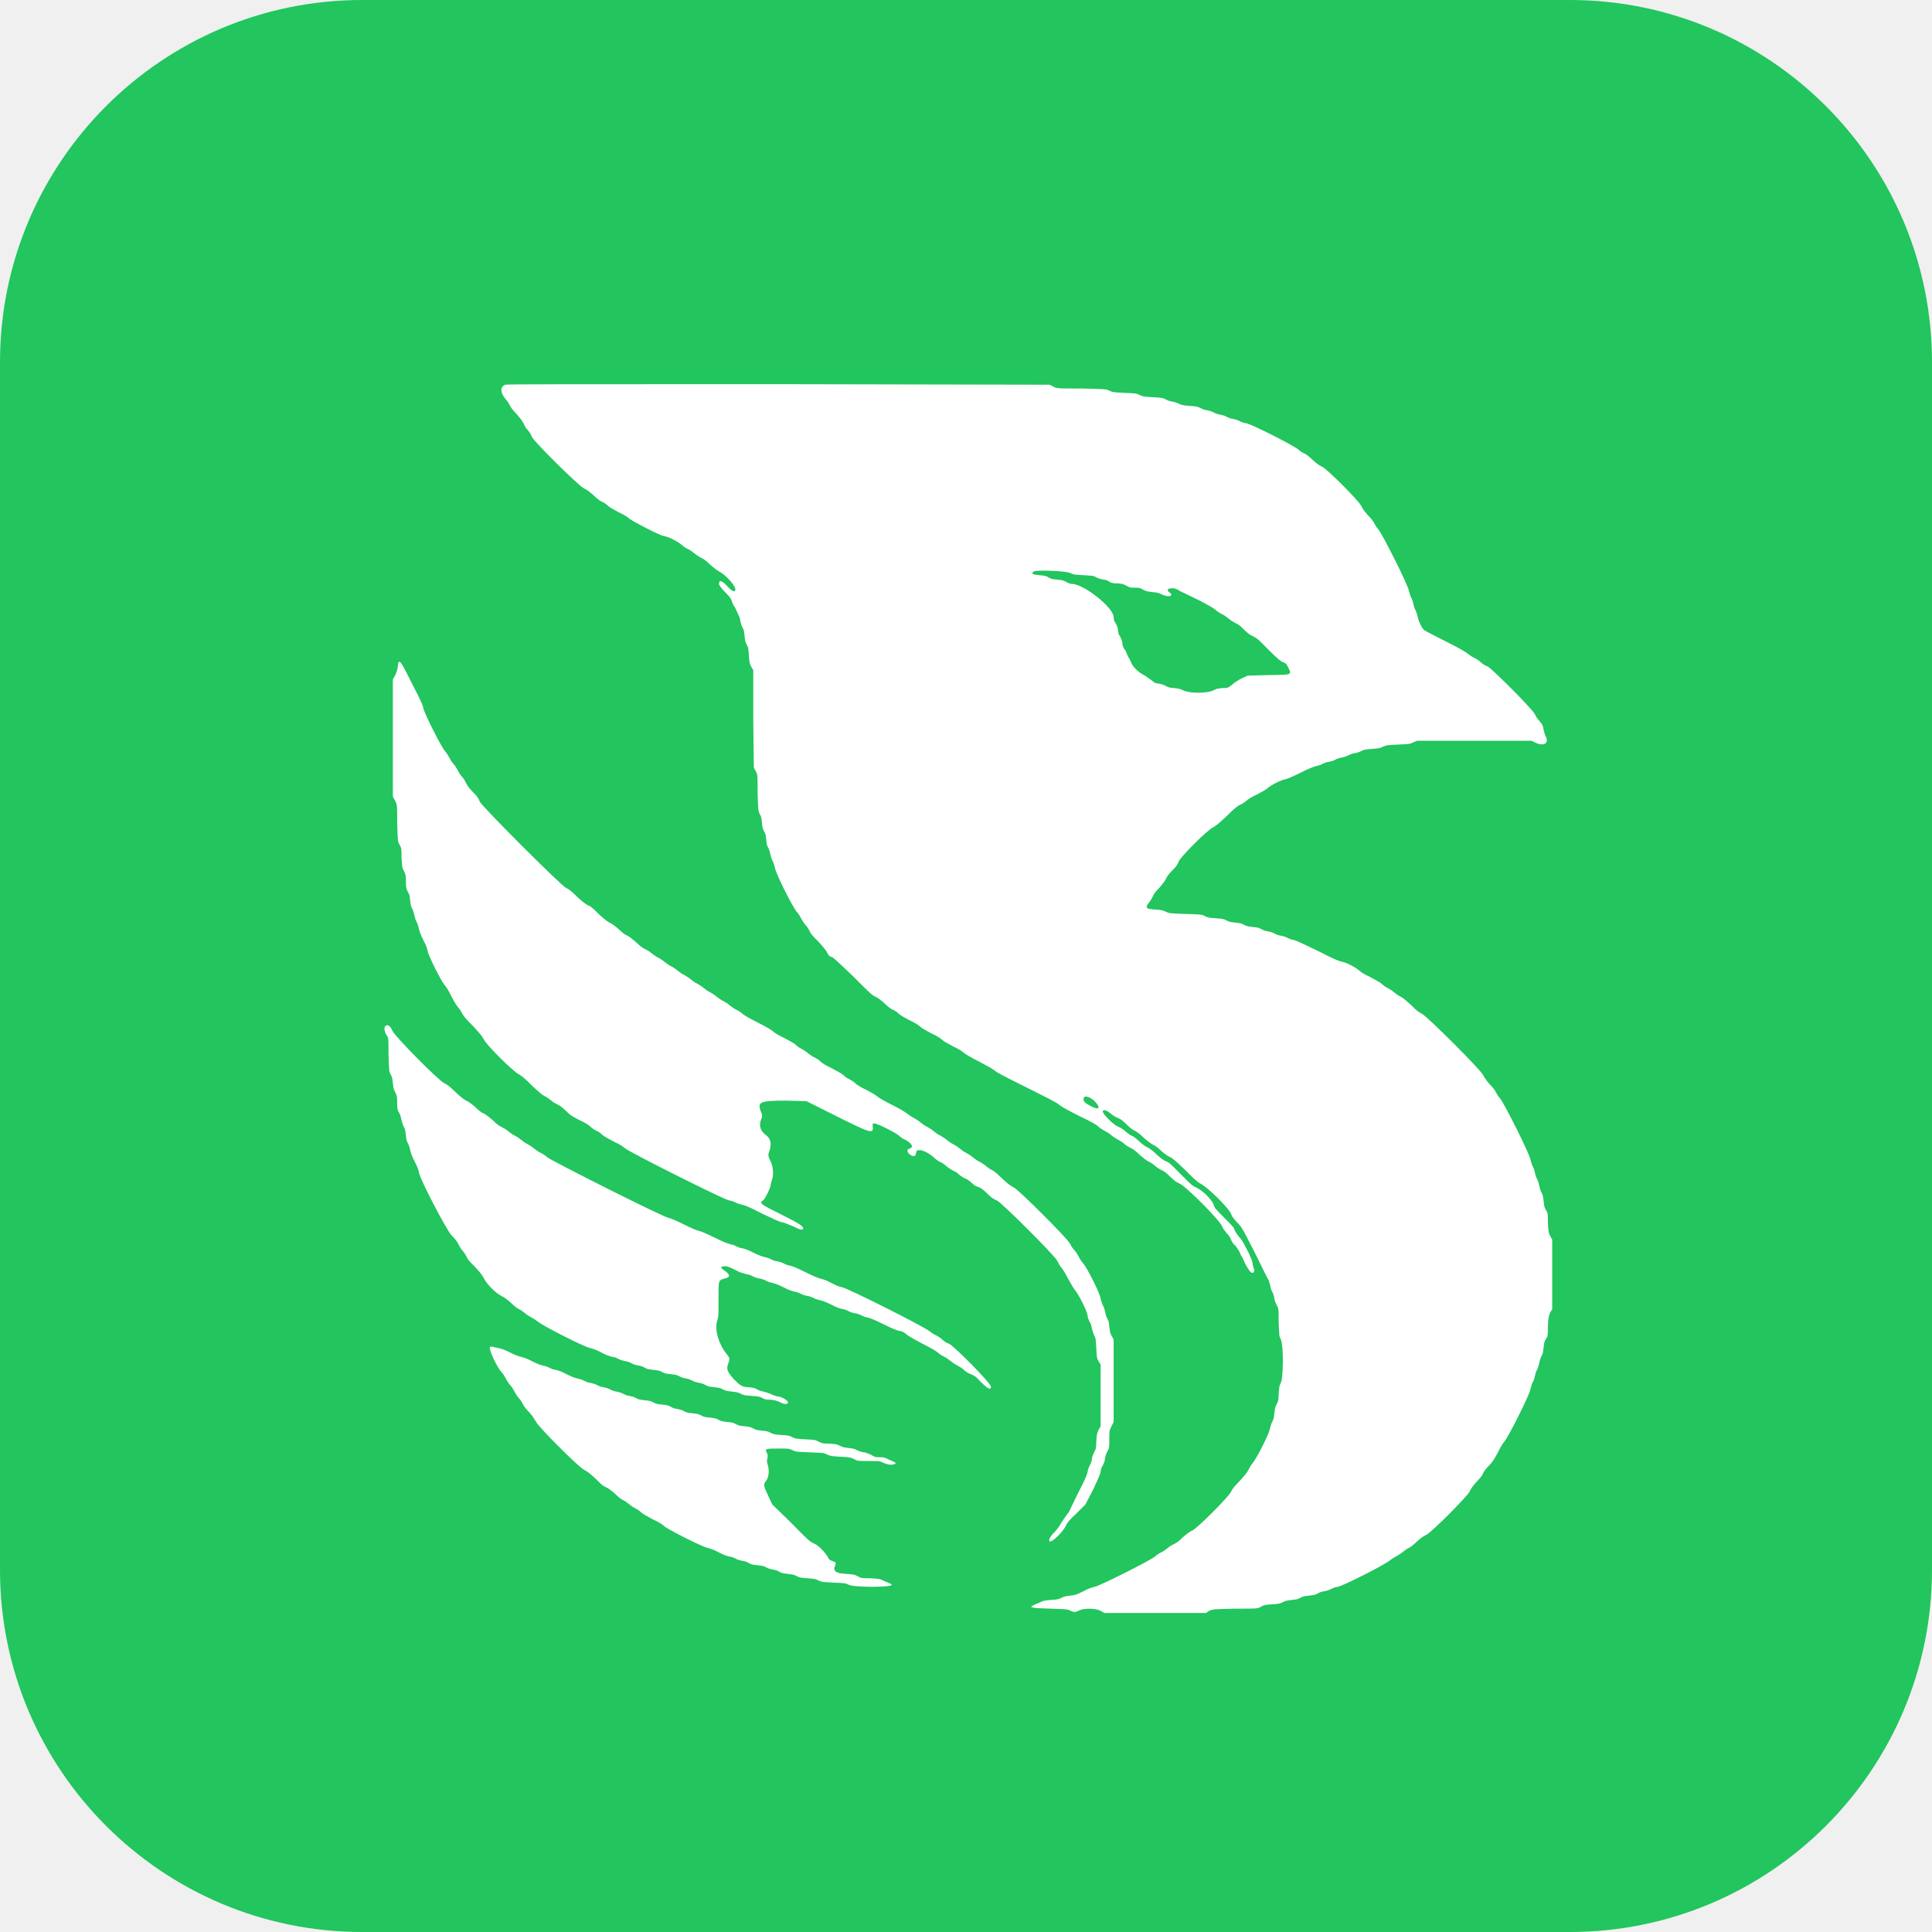
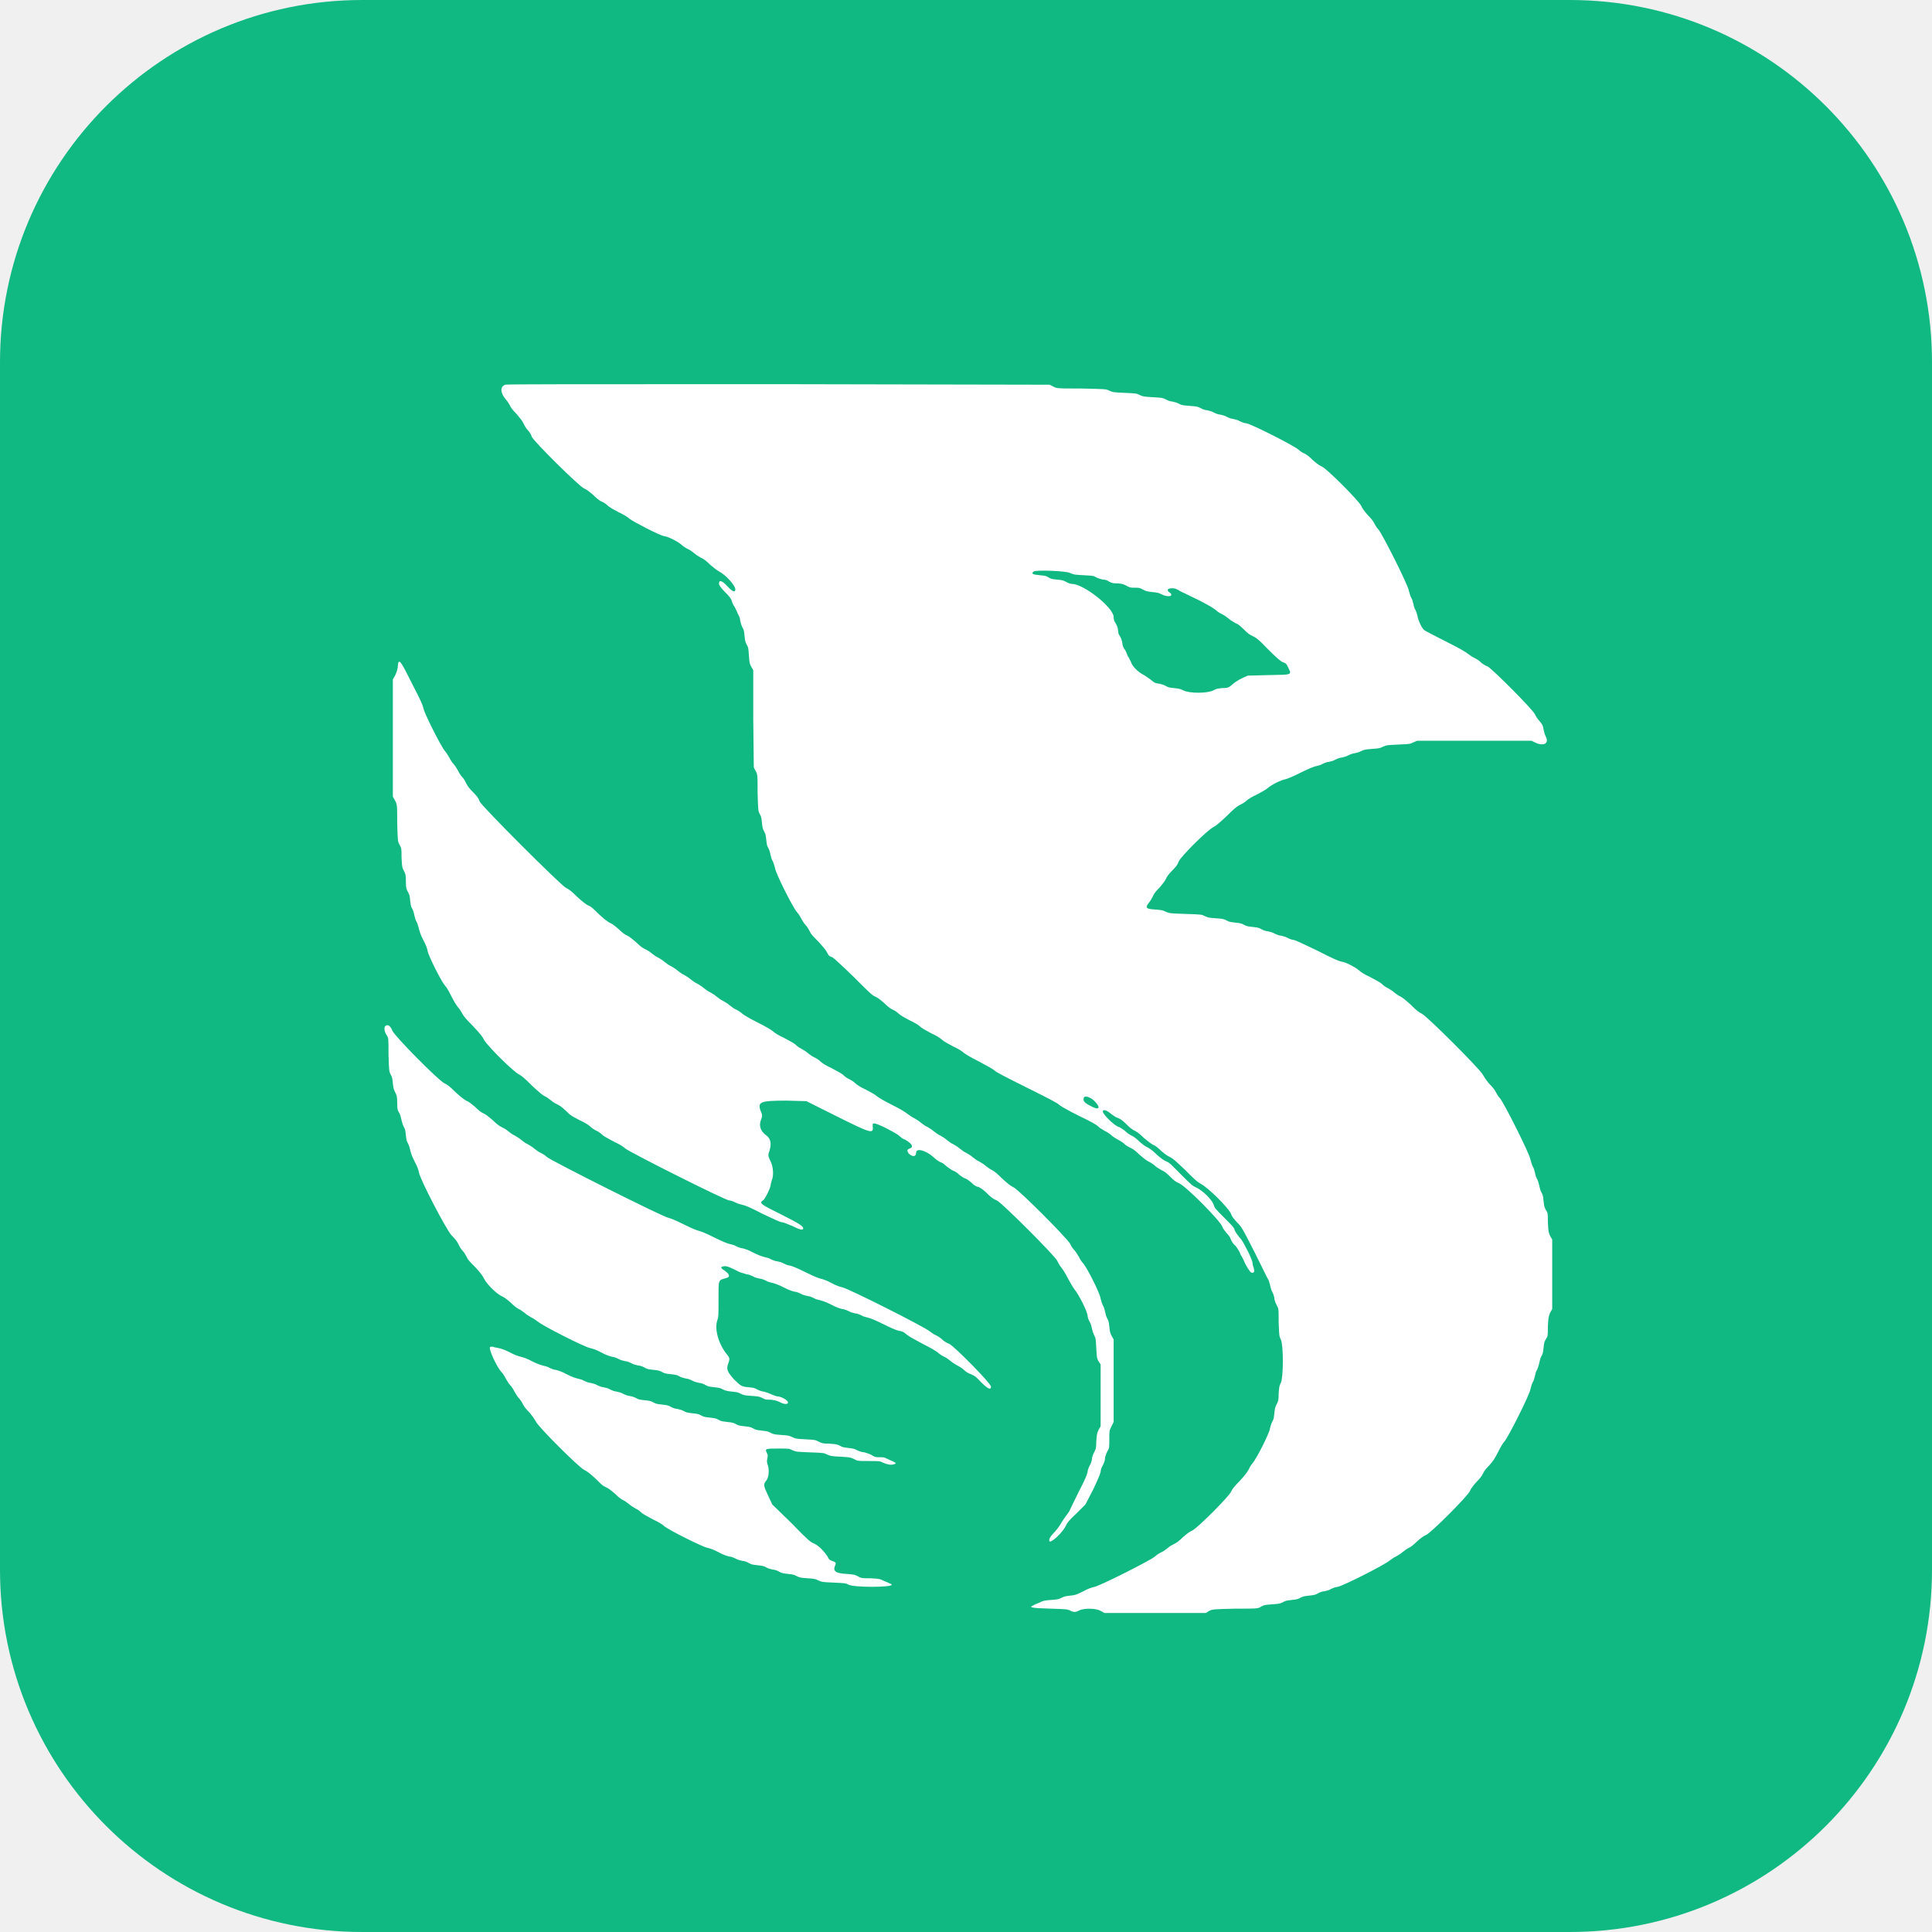
<svg xmlns="http://www.w3.org/2000/svg" viewBox="0 0 32 32" width="32" height="32">
-   <rect width="32" height="32" rx="6" fill="#22C55E" />
+   <rect width="32" height="32" rx="6" fill="#10B981" />
  <g transform="translate(5.5 5.5) scale(0.00899)" fill="#ffffff" fill-rule="evenodd">
    <path d="M 319 97 C 309 101, 310 112, 320 124 C 323 127, 326 132, 328 136 C 330 140, 334 145, 340 151 C 346 158, 350 163, 352 167 C 354 171, 357 177, 360 180 C 363 183, 367 189, 368 193 C 373 203, 454 283, 464 288 C 469 290, 474 294, 481 300 C 487 306, 492 310, 496 312 C 499 313, 504 316, 507 319 C 511 323, 519 327, 528 332 C 537 336, 545 341, 548 344 C 556 350, 604 375, 612 376 C 620 377, 637 386, 644 392 C 647 395, 652 398, 656 400 C 659 401, 664 405, 668 408 C 671 411, 677 414, 680 416 C 685 418, 690 422, 697 429 C 703 434, 709 439, 713 441 C 725 447, 743 467, 743 474 C 743 480, 738 479, 728 468 C 718 457, 712 456, 713 465 C 714 467, 716 471, 724 479 C 732 487, 734 490, 736 494 C 737 498, 739 502, 740 504 C 742 506, 743 509, 744 511 C 745 513, 747 517, 748 520 C 750 523, 752 528, 752 532 C 753 536, 754 540, 756 544 C 759 549, 759 551, 760 560 C 761 569, 761 570, 764 576 C 767 581, 767 582, 768 596 C 769 609, 769 610, 772 616 L 776 623 776 712 L 777 802 780 808 C 784 815, 784 815, 784 848 C 785 882, 785 882, 788 888 C 791 893, 791 895, 792 904 C 793 913, 793 914, 796 920 C 799 925, 799 927, 800 936 C 801 944, 801 946, 804 951 C 806 955, 807 959, 808 964 C 809 968, 810 972, 812 975 C 814 979, 815 984, 816 987 C 817 997, 849 1060, 856 1068 C 859 1071, 862 1076, 864 1080 C 866 1083, 869 1089, 872 1092 C 875 1095, 878 1100, 880 1104 C 882 1109, 886 1113, 896 1123 C 905 1133, 910 1139, 912 1143 C 915 1149, 916 1150, 922 1152 C 926 1155, 934 1162, 961 1188 C 990 1217, 994 1221, 1000 1224 C 1005 1226, 1010 1230, 1017 1236 C 1023 1242, 1028 1246, 1032 1248 C 1035 1249, 1040 1252, 1043 1255 C 1047 1259, 1055 1263, 1064 1268 C 1073 1272, 1081 1277, 1084 1280 C 1087 1283, 1095 1287, 1104 1292 C 1113 1296, 1121 1301, 1124 1304 C 1127 1307, 1135 1311, 1144 1316 C 1153 1320, 1161 1325, 1164 1328 C 1168 1331, 1176 1336, 1192 1344 C 1207 1352, 1216 1357, 1220 1360 C 1224 1364, 1238 1371, 1280 1392 C 1322 1413, 1336 1420, 1340 1424 C 1344 1427, 1354 1433, 1376 1444 C 1399 1455, 1408 1460, 1412 1464 C 1415 1467, 1421 1470, 1424 1472 C 1428 1474, 1433 1477, 1436 1480 C 1439 1483, 1445 1486, 1448 1488 C 1452 1490, 1457 1493, 1460 1496 C 1463 1499, 1469 1502, 1473 1504 C 1477 1506, 1482 1510, 1488 1516 C 1495 1522, 1500 1526, 1504 1528 C 1508 1530, 1513 1533, 1516 1536 C 1519 1539, 1525 1542, 1528 1544 C 1533 1546, 1537 1549, 1544 1556 C 1551 1563, 1555 1566, 1560 1568 C 1573 1573, 1637 1638, 1640 1648 C 1641 1651, 1644 1655, 1648 1660 C 1652 1664, 1655 1668, 1656 1672 C 1658 1676, 1660 1680, 1665 1684 C 1668 1688, 1671 1693, 1672 1695 C 1673 1697, 1674 1701, 1676 1703 C 1677 1705, 1679 1709, 1680 1711 C 1683 1719, 1691 1732, 1694 1733 C 1699 1734, 1700 1731, 1698 1724 C 1697 1722, 1696 1718, 1696 1716 C 1696 1713, 1694 1708, 1689 1697 C 1685 1689, 1680 1680, 1679 1678 C 1678 1676, 1675 1671, 1671 1667 C 1667 1662, 1665 1659, 1663 1655 C 1662 1650, 1660 1648, 1644 1632 C 1627 1615, 1626 1614, 1624 1607 C 1620 1597, 1603 1581, 1592 1576 C 1585 1573, 1583 1571, 1564 1552 C 1546 1534, 1544 1531, 1537 1528 C 1532 1526, 1527 1522, 1520 1516 C 1514 1510, 1509 1506, 1504 1503 C 1499 1501, 1494 1497, 1488 1492 C 1482 1486, 1477 1482, 1472 1480 C 1468 1478, 1463 1474, 1460 1471 C 1457 1469, 1452 1465, 1448 1464 C 1439 1460, 1420 1441, 1420 1436 C 1420 1431, 1428 1434, 1436 1441 C 1439 1443, 1444 1447, 1448 1448 C 1453 1450, 1457 1453, 1464 1460 C 1470 1466, 1475 1470, 1480 1472 C 1485 1475, 1490 1479, 1496 1485 C 1502 1490, 1507 1494, 1512 1497 C 1517 1499, 1522 1503, 1528 1509 C 1534 1514, 1539 1518, 1544 1520 C 1551 1524, 1554 1527, 1572 1544 C 1589 1561, 1593 1565, 1600 1569 C 1614 1576, 1651 1613, 1656 1624 C 1658 1630, 1661 1633, 1667 1640 C 1676 1649, 1676 1649, 1700 1696 C 1713 1722, 1724 1745, 1725 1746 C 1726 1747, 1727 1752, 1728 1755 C 1729 1760, 1730 1764, 1732 1768 C 1734 1771, 1735 1775, 1736 1779 C 1736 1783, 1738 1788, 1740 1792 C 1744 1799, 1744 1799, 1744 1824 C 1745 1850, 1745 1850, 1748 1856 C 1753 1866, 1753 1926, 1748 1936 C 1745 1942, 1745 1943, 1744 1956 C 1744 1969, 1743 1970, 1740 1976 C 1737 1982, 1737 1984, 1736 1993 C 1735 2001, 1735 2003, 1732 2008 C 1730 2012, 1729 2016, 1728 2020 C 1727 2029, 1703 2076, 1696 2084 C 1693 2087, 1690 2093, 1688 2097 C 1685 2102, 1682 2106, 1672 2117 C 1662 2127, 1659 2131, 1656 2137 C 1651 2147, 1595 2203, 1585 2208 C 1580 2210, 1575 2214, 1568 2220 C 1562 2226, 1557 2230, 1553 2232 C 1549 2234, 1543 2237, 1540 2240 C 1536 2243, 1531 2247, 1528 2248 C 1524 2250, 1519 2253, 1516 2256 C 1508 2263, 1413 2311, 1404 2312 C 1400 2313, 1393 2315, 1384 2320 C 1370 2327, 1369 2327, 1360 2328 C 1352 2329, 1350 2329, 1344 2332 C 1338 2335, 1337 2335, 1324 2336 C 1312 2337, 1311 2337, 1303 2341 C 1298 2343, 1293 2345, 1292 2346 C 1282 2350, 1291 2351, 1324 2352 C 1354 2353, 1354 2353, 1359 2355 C 1366 2359, 1370 2359, 1377 2355 C 1386 2351, 1407 2351, 1416 2356 L 1423 2360 1516 2360 L 1610 2360 1616 2356 C 1623 2353, 1623 2353, 1664 2352 C 1706 2352, 1706 2352, 1712 2348 C 1718 2345, 1719 2345, 1732 2344 C 1745 2343, 1746 2343, 1752 2340 C 1757 2337, 1760 2337, 1768 2336 C 1776 2335, 1779 2335, 1784 2332 C 1789 2329, 1792 2329, 1800 2328 C 1808 2327, 1811 2327, 1816 2324 C 1819 2322, 1825 2320, 1828 2320 C 1832 2319, 1837 2318, 1840 2316 C 1844 2314, 1849 2312, 1852 2312 C 1861 2311, 1940 2271, 1949 2263 C 1952 2261, 1957 2257, 1960 2256 C 1963 2254, 1969 2251, 1972 2248 C 1976 2245, 1981 2241, 1984 2240 C 1988 2238, 1993 2234, 1999 2228 C 2006 2222, 2011 2218, 2016 2216 C 2026 2211, 2090 2147, 2096 2136 C 2098 2131, 2102 2126, 2108 2119 C 2114 2113, 2118 2108, 2120 2104 C 2122 2099, 2126 2094, 2132 2088 C 2140 2079, 2141 2077, 2148 2064 C 2153 2054, 2157 2047, 2160 2044 C 2167 2036, 2207 1957, 2208 1947 C 2209 1944, 2210 1939, 2212 1935 C 2214 1932, 2215 1928, 2216 1924 C 2217 1919, 2218 1915, 2220 1912 C 2222 1908, 2223 1904, 2224 1900 C 2225 1895, 2226 1891, 2228 1887 C 2231 1882, 2231 1880, 2232 1872 C 2233 1863, 2233 1861, 2236 1856 C 2240 1850, 2240 1850, 2240 1832 C 2241 1815, 2241 1815, 2244 1807 L 2248 1800 2248 1736 L 2248 1672 2244 1665 C 2241 1658, 2241 1658, 2240 1640 C 2240 1623, 2240 1623, 2236 1617 C 2233 1611, 2233 1609, 2232 1600 C 2231 1592, 2231 1590, 2228 1585 C 2226 1581, 2225 1577, 2224 1572 C 2223 1568, 2222 1564, 2220 1560 C 2218 1557, 2217 1553, 2216 1548 C 2215 1544, 2214 1540, 2212 1537 C 2210 1533, 2209 1528, 2208 1525 C 2207 1515, 2159 1420, 2152 1412 C 2149 1409, 2146 1404, 2144 1400 C 2142 1396, 2138 1391, 2132 1385 C 2126 1378, 2123 1373, 2120 1368 C 2115 1358, 2019 1262, 2008 1256 C 2002 1253, 1998 1250, 1987 1239 C 1977 1230, 1972 1226, 1968 1224 C 1965 1223, 1960 1219, 1956 1216 C 1953 1213, 1947 1210, 1944 1208 C 1941 1207, 1936 1203, 1933 1200 C 1929 1197, 1921 1193, 1912 1188 C 1903 1184, 1895 1179, 1892 1176 C 1885 1170, 1868 1161, 1860 1160 C 1855 1159, 1845 1155, 1816 1140 C 1787 1126, 1776 1121, 1772 1120 C 1769 1120, 1764 1118, 1760 1116 C 1757 1114, 1752 1113, 1748 1112 C 1745 1112, 1740 1110, 1736 1108 C 1733 1106, 1728 1105, 1724 1104 C 1721 1104, 1715 1102, 1712 1100 C 1707 1097, 1704 1097, 1696 1096 C 1688 1095, 1685 1095, 1680 1092 C 1675 1089, 1672 1089, 1664 1088 C 1656 1087, 1653 1087, 1648 1084 C 1642 1081, 1641 1081, 1628 1080 C 1615 1079, 1614 1079, 1608 1076 C 1602 1073, 1602 1073, 1572 1072 C 1543 1071, 1543 1071, 1536 1068 C 1530 1065, 1529 1065, 1518 1064 C 1499 1063, 1497 1061, 1506 1050 C 1509 1046, 1511 1042, 1512 1040 C 1514 1035, 1517 1031, 1525 1023 C 1530 1017, 1534 1012, 1536 1008 C 1538 1003, 1542 998, 1548 992 C 1555 985, 1558 981, 1560 975 C 1565 965, 1613 917, 1624 912 C 1629 909, 1633 906, 1648 892 C 1662 878, 1666 875, 1671 872 C 1675 870, 1681 867, 1684 864 C 1687 861, 1695 856, 1704 852 C 1713 847, 1721 843, 1724 840 C 1731 834, 1749 825, 1756 824 C 1760 823, 1768 820, 1784 812 C 1800 804, 1808 801, 1812 800 C 1816 799, 1821 798, 1824 796 C 1828 794, 1833 792, 1836 792 C 1840 791, 1845 790, 1848 788 C 1852 786, 1857 784, 1860 784 C 1864 783, 1869 782, 1872 780 C 1876 778, 1881 776, 1884 776 C 1888 775, 1893 774, 1896 772 C 1902 769, 1904 769, 1916 768 C 1929 767, 1930 767, 1936 764 C 1943 761, 1943 761, 1964 760 C 1986 759, 1986 759, 1992 756 L 1999 753 2104 753 L 2210 753 2216 756 C 2232 764, 2243 758, 2236 745 C 2234 741, 2233 736, 2232 732 C 2231 725, 2230 723, 2224 716 C 2221 713, 2218 708, 2216 704 C 2211 694, 2139 622, 2129 616 C 2125 615, 2119 611, 2116 608 C 2113 605, 2108 602, 2104 600 C 2101 599, 2096 595, 2093 593 C 2088 589, 2078 583, 2050 569 C 2030 559, 2013 550, 2012 549 C 2008 546, 2001 531, 2000 524 C 1999 520, 1998 516, 1996 512 C 1994 509, 1993 505, 1992 500 C 1991 496, 1990 492, 1988 489 C 1986 485, 1985 480, 1984 477 C 1983 467, 1935 372, 1928 364 C 1925 361, 1922 356, 1920 352 C 1918 348, 1914 343, 1908 337 C 1902 330, 1898 325, 1896 320 C 1890 309, 1834 253, 1824 248 C 1819 246, 1814 242, 1807 236 C 1801 230, 1796 226, 1792 224 C 1789 223, 1784 220, 1781 217 C 1772 209, 1693 169, 1684 168 C 1681 168, 1676 166, 1672 164 C 1669 162, 1664 161, 1660 160 C 1657 160, 1652 158, 1648 156 C 1645 154, 1640 153, 1636 152 C 1633 152, 1628 150, 1624 148 C 1621 146, 1616 145, 1612 144 C 1609 144, 1603 142, 1600 140 C 1594 137, 1593 137, 1580 136 C 1568 135, 1566 135, 1560 132 C 1557 130, 1552 129, 1548 128 C 1545 128, 1539 126, 1536 124 C 1530 121, 1529 121, 1512 120 C 1495 119, 1495 119, 1488 116 C 1482 113, 1482 113, 1460 112 C 1439 111, 1439 111, 1432 108 C 1426 105, 1426 105, 1380 104 C 1335 104, 1335 104, 1328 100 L 1322 97 822 96 C 437 96, 322 96, 319 97 M 1293 441 C 1287 445, 1291 447, 1304 448 C 1314 449, 1315 449, 1320 452 C 1325 455, 1326 455, 1335 456 C 1345 457, 1346 457, 1352 460 C 1357 463, 1361 464, 1363 464 C 1385 464, 1440 508, 1440 525 C 1440 528, 1441 531, 1441 532 C 1446 540, 1448 545, 1448 549 C 1448 551, 1449 554, 1449 556 C 1454 564, 1455 567, 1456 573 C 1456 577, 1458 581, 1459 583 C 1461 585, 1463 589, 1464 592 C 1465 594, 1466 598, 1468 600 C 1469 602, 1471 606, 1472 608 C 1474 616, 1487 628, 1496 632 C 1499 634, 1505 638, 1509 641 C 1516 647, 1517 647, 1525 648 C 1528 649, 1533 650, 1536 652 C 1541 655, 1543 655, 1552 656 C 1560 657, 1562 657, 1568 660 C 1579 666, 1613 666, 1624 660 C 1629 657, 1632 657, 1638 656 C 1651 656, 1652 655, 1659 649 C 1662 646, 1670 641, 1676 638 L 1687 633 1725 632 C 1772 631, 1769 633, 1759 613 C 1758 611, 1755 609, 1751 608 C 1746 605, 1741 601, 1724 584 C 1706 565, 1702 563, 1696 560 C 1691 558, 1687 555, 1680 548 C 1673 541, 1669 538, 1664 536 C 1661 534, 1655 531, 1652 528 C 1648 525, 1643 521, 1640 520 C 1636 518, 1631 515, 1628 512 C 1623 508, 1616 504, 1599 495 C 1586 489, 1575 483, 1574 483 C 1573 482, 1570 481, 1568 480 C 1566 479, 1561 477, 1559 475 C 1554 473, 1553 472, 1548 472 C 1540 472, 1537 475, 1542 479 C 1553 486, 1541 490, 1528 483 C 1522 480, 1520 480, 1511 479 C 1503 478, 1501 478, 1495 475 C 1488 471, 1487 471, 1479 471 C 1471 471, 1470 471, 1463 467 C 1457 464, 1456 464, 1448 463 C 1440 463, 1438 463, 1432 460 C 1428 457, 1424 456, 1420 456 C 1416 455, 1412 454, 1408 452 C 1403 449, 1403 449, 1385 448 C 1367 447, 1367 447, 1360 444 C 1353 440, 1298 438, 1293 441 M 122 609 C 122 610, 121 614, 121 618 C 120 623, 119 627, 116 633 L 112 640 112 748 L 112 856 116 863 C 120 871, 120 871, 120 904 C 121 938, 121 938, 124 944 C 128 951, 128 951, 128 968 C 129 986, 129 986, 132 992 C 135 998, 136 999, 136 1012 C 136 1025, 137 1026, 140 1032 C 143 1037, 143 1039, 144 1048 C 145 1056, 145 1058, 148 1063 C 150 1067, 151 1071, 152 1076 C 153 1080, 154 1084, 156 1087 C 158 1091, 159 1096, 160 1099 C 161 1104, 163 1110, 168 1120 C 173 1129, 175 1135, 176 1140 C 177 1148, 201 1196, 208 1204 C 211 1207, 215 1214, 220 1224 C 225 1234, 229 1240, 232 1244 C 235 1247, 238 1252, 240 1256 C 243 1261, 246 1265, 260 1279 C 274 1294, 277 1298, 280 1304 C 286 1315, 334 1363, 345 1368 C 350 1371, 354 1374, 369 1389 C 383 1402, 388 1406, 392 1408 C 395 1409, 400 1413, 404 1416 C 407 1419, 413 1422, 417 1424 C 421 1426, 426 1430, 432 1436 C 440 1444, 443 1445, 456 1452 C 465 1456, 473 1461, 476 1464 C 479 1467, 484 1470, 488 1472 C 491 1473, 496 1477, 499 1480 C 503 1483, 511 1487, 520 1492 C 529 1496, 537 1501, 540 1504 C 548 1511, 723 1599, 732 1600 C 735 1600, 740 1602, 744 1604 C 747 1606, 753 1607, 756 1608 C 761 1609, 769 1612, 792 1624 C 815 1635, 824 1639, 828 1640 C 832 1640, 838 1643, 848 1647 C 862 1654, 867 1655, 868 1652 C 869 1648, 862 1643, 828 1626 C 788 1606, 786 1605, 795 1599 C 798 1596, 807 1579, 808 1572 C 808 1569, 810 1565, 810 1563 C 814 1555, 813 1538, 808 1528 C 803 1518, 803 1516, 806 1508 C 810 1495, 808 1486, 800 1480 C 790 1473, 786 1463, 790 1452 C 793 1445, 793 1442, 790 1436 C 783 1418, 789 1416, 838 1416 L 874 1417 928 1444 C 994 1477, 998 1478, 996 1463 C 996 1458, 996 1458, 999 1458 C 1005 1458, 1036 1474, 1044 1480 C 1047 1483, 1052 1487, 1056 1488 C 1068 1495, 1072 1501, 1065 1504 C 1059 1506, 1059 1508, 1062 1513 C 1069 1520, 1076 1520, 1076 1512 C 1076 1503, 1093 1507, 1108 1520 C 1111 1523, 1116 1527, 1120 1529 C 1124 1530, 1129 1534, 1132 1537 C 1135 1539, 1140 1543, 1144 1545 C 1148 1546, 1153 1550, 1156 1553 C 1159 1555, 1164 1559, 1168 1560 C 1172 1562, 1177 1566, 1180 1569 C 1183 1572, 1188 1575, 1191 1575 C 1197 1578, 1201 1581, 1210 1590 C 1215 1595, 1220 1598, 1225 1600 C 1235 1605, 1331 1701, 1336 1711 C 1338 1715, 1341 1721, 1344 1724 C 1347 1728, 1351 1734, 1356 1744 C 1361 1753, 1365 1760, 1368 1764 C 1375 1772, 1391 1803, 1392 1812 C 1392 1816, 1394 1820, 1396 1824 C 1398 1827, 1399 1831, 1400 1836 C 1401 1840, 1402 1844, 1404 1848 C 1407 1854, 1407 1854, 1408 1872 C 1409 1890, 1409 1890, 1412 1896 L 1416 1902 1416 1959 L 1416 2016 1412 2023 C 1409 2030, 1409 2031, 1408 2044 C 1408 2057, 1407 2058, 1404 2064 C 1402 2068, 1400 2073, 1400 2076 C 1400 2079, 1398 2085, 1396 2088 C 1394 2092, 1392 2097, 1392 2100 C 1391 2105, 1388 2113, 1375 2138 C 1366 2156, 1359 2171, 1359 2171 C 1359 2172, 1356 2176, 1353 2180 C 1350 2184, 1346 2190, 1344 2193 C 1342 2197, 1338 2203, 1332 2210 C 1322 2220, 1320 2225, 1322 2228 C 1325 2231, 1346 2212, 1352 2199 C 1355 2193, 1357 2190, 1372 2176 L 1388 2160 1402 2133 C 1412 2112, 1415 2104, 1416 2100 C 1416 2096, 1418 2091, 1420 2088 C 1422 2084, 1424 2079, 1424 2076 C 1424 2073, 1426 2067, 1428 2063 C 1432 2056, 1432 2056, 1432 2040 C 1432 2024, 1432 2024, 1436 2016 L 1440 2008 1440 1932 L 1440 1856 1436 1849 C 1433 1843, 1433 1841, 1432 1832 C 1431 1824, 1431 1822, 1428 1817 C 1426 1813, 1425 1809, 1424 1804 C 1423 1800, 1422 1796, 1420 1793 C 1418 1789, 1417 1784, 1416 1781 C 1415 1771, 1391 1724, 1384 1716 C 1381 1713, 1378 1708, 1376 1704 C 1374 1701, 1371 1695, 1368 1692 C 1365 1689, 1361 1683, 1360 1680 C 1354 1669, 1266 1581, 1256 1576 C 1250 1573, 1246 1570, 1235 1560 C 1225 1550, 1220 1546, 1216 1544 C 1213 1543, 1208 1539, 1204 1536 C 1201 1533, 1195 1530, 1192 1528 C 1189 1527, 1184 1523, 1180 1520 C 1177 1517, 1171 1514, 1168 1512 C 1165 1511, 1160 1507, 1156 1504 C 1153 1501, 1147 1498, 1144 1496 C 1141 1495, 1136 1491, 1132 1488 C 1129 1485, 1123 1482, 1120 1480 C 1117 1479, 1112 1475, 1108 1472 C 1105 1469, 1099 1466, 1096 1464 C 1093 1463, 1088 1459, 1084 1456 C 1081 1453, 1075 1450, 1072 1448 C 1069 1447, 1064 1443, 1061 1441 C 1056 1437, 1048 1432, 1032 1424 C 1016 1416, 1008 1411, 1004 1408 C 1001 1405, 993 1401, 984 1396 C 975 1392, 967 1387, 964 1384 C 961 1381, 956 1378, 952 1376 C 949 1375, 944 1371, 941 1368 C 937 1365, 929 1361, 920 1356 C 911 1352, 903 1347, 900 1344 C 897 1341, 892 1338, 888 1336 C 885 1335, 880 1331, 876 1328 C 873 1325, 867 1322, 864 1320 C 861 1319, 856 1315, 853 1312 C 849 1309, 841 1305, 832 1300 C 823 1296, 815 1291, 812 1288 C 808 1285, 800 1280, 784 1272 C 768 1264, 760 1259, 756 1256 C 753 1253, 748 1250, 744 1248 C 741 1247, 736 1243, 732 1240 C 729 1237, 723 1234, 720 1232 C 717 1231, 712 1227, 708 1224 C 705 1221, 699 1218, 696 1216 C 693 1215, 688 1211, 684 1208 C 681 1205, 675 1202, 672 1200 C 669 1199, 664 1195, 660 1192 C 657 1189, 651 1186, 648 1184 C 645 1183, 640 1179, 636 1176 C 633 1173, 627 1170, 624 1168 C 621 1167, 616 1163, 612 1160 C 609 1157, 603 1154, 600 1152 C 597 1151, 592 1147, 588 1144 C 585 1141, 579 1138, 575 1136 C 571 1134, 566 1130, 560 1124 C 553 1118, 548 1114, 544 1112 C 539 1110, 534 1106, 528 1100 C 521 1094, 516 1090, 511 1088 C 506 1085, 502 1082, 491 1072 C 481 1062, 477 1058, 471 1056 C 466 1053, 462 1050, 451 1040 C 441 1030, 437 1027, 431 1024 C 421 1019, 277 875, 272 865 C 270 859, 267 855, 260 848 C 254 842, 250 837, 248 833 C 246 829, 243 823, 240 820 C 237 817, 234 812, 232 808 C 230 805, 227 799, 224 796 C 221 793, 218 788, 216 784 C 214 781, 211 775, 208 772 C 201 764, 169 701, 168 692 C 167 687, 163 678, 148 649 C 128 609, 125 604, 122 609 M 99 1278 C 95 1280, 96 1289, 101 1296 C 104 1301, 104 1301, 104 1331 C 105 1362, 105 1362, 108 1368 C 111 1373, 111 1375, 112 1384 C 113 1392, 113 1394, 116 1400 C 119 1406, 120 1407, 120 1420 C 120 1433, 121 1434, 124 1439 C 126 1443, 127 1447, 128 1452 C 129 1456, 130 1460, 132 1464 C 135 1469, 135 1471, 136 1480 C 137 1488, 137 1490, 140 1495 C 142 1499, 143 1503, 144 1507 C 145 1512, 147 1518, 152 1528 C 157 1537, 159 1543, 160 1548 C 162 1561, 210 1653, 220 1664 C 226 1670, 230 1675, 232 1679 C 234 1683, 237 1689, 240 1692 C 243 1695, 246 1700, 248 1704 C 250 1709, 254 1713, 264 1723 C 274 1734, 277 1738, 280 1744 C 285 1754, 302 1771, 312 1776 C 317 1778, 322 1782, 329 1788 C 335 1794, 340 1798, 344 1800 C 347 1801, 352 1805, 356 1808 C 359 1811, 365 1814, 368 1816 C 371 1817, 376 1821, 379 1823 C 388 1831, 467 1871, 476 1872 C 480 1873, 487 1875, 496 1880 C 505 1885, 512 1887, 516 1888 C 519 1888, 524 1890, 528 1892 C 531 1894, 536 1895, 540 1896 C 543 1896, 548 1898, 552 1900 C 555 1902, 560 1903, 564 1904 C 567 1904, 573 1906, 576 1908 C 581 1911, 584 1911, 592 1912 C 600 1913, 603 1913, 608 1916 C 613 1919, 616 1919, 624 1920 C 632 1921, 635 1921, 640 1924 C 643 1926, 648 1927, 652 1928 C 655 1928, 660 1930, 664 1932 C 667 1934, 672 1935, 676 1936 C 679 1936, 685 1938, 688 1940 C 693 1943, 696 1943, 704 1944 C 712 1945, 715 1945, 720 1948 C 726 1951, 728 1951, 736 1952 C 745 1953, 747 1953, 753 1956 C 759 1959, 760 1959, 773 1960 C 786 1961, 787 1961, 793 1964 C 798 1967, 800 1967, 808 1967 C 815 1968, 817 1968, 824 1971 C 833 1976, 840 1976, 840 1972 C 840 1968, 827 1961, 821 1961 C 819 1961, 814 1959, 809 1957 C 805 1955, 799 1953, 795 1952 C 792 1952, 787 1950, 783 1948 C 778 1945, 776 1945, 767 1944 C 755 1943, 753 1942, 740 1929 C 728 1915, 726 1911, 730 1900 C 733 1892, 733 1890, 727 1883 C 712 1864, 704 1837, 710 1820 C 712 1814, 712 1812, 712 1783 C 712 1745, 711 1747, 726 1743 C 734 1741, 733 1736, 723 1729 C 715 1724, 715 1722, 723 1721 C 729 1721, 733 1723, 751 1732 C 755 1733, 760 1735, 764 1736 C 767 1736, 772 1738, 776 1740 C 779 1742, 784 1743, 788 1744 C 791 1744, 796 1746, 800 1748 C 803 1750, 808 1751, 812 1752 C 816 1753, 822 1755, 832 1760 C 841 1765, 848 1767, 852 1768 C 855 1768, 860 1770, 864 1772 C 867 1774, 872 1775, 876 1776 C 879 1776, 884 1778, 888 1780 C 891 1782, 896 1783, 900 1784 C 904 1785, 910 1787, 920 1792 C 929 1797, 936 1799, 940 1800 C 943 1800, 948 1802, 952 1804 C 955 1806, 960 1807, 964 1808 C 967 1808, 972 1810, 976 1812 C 979 1814, 984 1815, 988 1816 C 992 1817, 1000 1820, 1016 1828 C 1032 1836, 1040 1839, 1044 1840 C 1051 1841, 1053 1842, 1060 1848 C 1064 1851, 1073 1856, 1088 1864 C 1104 1872, 1112 1877, 1116 1880 C 1119 1883, 1124 1886, 1128 1888 C 1131 1889, 1136 1893, 1140 1896 C 1143 1899, 1149 1902, 1152 1904 C 1156 1906, 1161 1909, 1164 1912 C 1167 1915, 1173 1919, 1177 1920 C 1184 1923, 1187 1925, 1195 1934 C 1208 1947, 1214 1950, 1214 1943 C 1214 1937, 1148 1870, 1137 1864 C 1133 1863, 1127 1859, 1124 1856 C 1121 1853, 1116 1850, 1112 1848 C 1109 1847, 1104 1843, 1101 1841 C 1092 1833, 949 1761, 940 1760 C 936 1759, 929 1757, 920 1752 C 911 1747, 904 1745, 900 1744 C 896 1743, 888 1740, 872 1732 C 856 1724, 848 1721, 844 1720 C 841 1720, 836 1718, 832 1716 C 829 1714, 824 1713, 820 1712 C 817 1712, 812 1710, 808 1708 C 805 1706, 800 1705, 796 1704 C 792 1703, 786 1701, 776 1696 C 767 1691, 760 1689, 756 1688 C 753 1688, 748 1686, 744 1684 C 741 1682, 736 1681, 732 1680 C 728 1679, 720 1676, 704 1668 C 688 1660, 680 1657, 676 1656 C 672 1655, 664 1652, 648 1644 C 632 1636, 624 1633, 620 1632 C 611 1631, 404 1527, 396 1520 C 393 1517, 388 1514, 384 1512 C 381 1511, 376 1507, 372 1504 C 369 1501, 363 1498, 360 1496 C 357 1495, 352 1491, 348 1488 C 345 1485, 339 1482, 336 1480 C 333 1479, 328 1475, 324 1472 C 321 1469, 315 1466, 311 1464 C 307 1462, 302 1458, 296 1452 C 289 1446, 284 1442, 280 1440 C 275 1438, 270 1434, 264 1428 C 257 1422, 252 1418, 247 1416 C 242 1413, 238 1410, 227 1400 C 217 1390, 213 1387, 207 1384 C 196 1379, 115 1297, 111 1287 C 108 1279, 103 1275, 99 1278 M 1385 1411 C 1383 1416, 1386 1420, 1396 1425 C 1413 1435, 1418 1430, 1404 1416 C 1396 1409, 1386 1406, 1385 1411 M 291 1870 C 288 1873, 303 1906, 312 1916 C 315 1919, 318 1924, 320 1928 C 322 1931, 325 1937, 328 1940 C 331 1943, 334 1948, 336 1952 C 338 1955, 341 1961, 344 1964 C 347 1967, 350 1972, 352 1976 C 354 1980, 358 1985, 364 1991 C 370 1998, 373 2003, 376 2008 C 381 2018, 453 2090, 464 2096 C 470 2099, 474 2102, 485 2112 C 495 2122, 499 2126, 504 2128 C 509 2130, 514 2134, 521 2140 C 527 2146, 532 2150, 536 2152 C 539 2153, 544 2157, 548 2160 C 551 2163, 557 2166, 560 2168 C 563 2169, 568 2173, 571 2176 C 575 2179, 583 2183, 592 2188 C 601 2192, 609 2197, 612 2200 C 620 2207, 684 2239, 692 2240 C 696 2241, 703 2243, 712 2248 C 721 2253, 728 2255, 732 2256 C 735 2256, 740 2258, 744 2260 C 747 2262, 752 2263, 756 2264 C 759 2264, 765 2266, 768 2268 C 773 2271, 776 2271, 784 2272 C 792 2273, 795 2273, 800 2276 C 803 2278, 808 2279, 812 2280 C 815 2280, 821 2282, 824 2284 C 829 2287, 832 2287, 840 2288 C 848 2289, 851 2289, 856 2292 C 862 2295, 863 2295, 876 2296 C 889 2297, 890 2297, 896 2300 C 903 2303, 903 2303, 924 2304 C 946 2305, 946 2305, 952 2308 C 962 2313, 1031 2313, 1031 2308 C 1031 2307, 1030 2306, 1028 2306 C 1027 2305, 1022 2303, 1017 2301 C 1009 2297, 1009 2297, 992 2296 C 975 2296, 975 2296, 968 2292 C 962 2289, 961 2289, 948 2288 C 928 2287, 922 2283, 927 2272 C 929 2268, 928 2266, 921 2264 C 916 2262, 915 2261, 913 2256 C 907 2247, 897 2236, 888 2232 C 881 2229, 878 2227, 846 2194 L 811 2160 804 2145 C 795 2126, 794 2123, 800 2116 C 805 2110, 806 2095, 802 2085 C 801 2081, 801 2080, 802 2075 C 803 2069, 803 2069, 801 2065 C 797 2057, 799 2057, 824 2057 C 842 2057, 842 2057, 848 2060 C 855 2063, 855 2063, 880 2064 C 906 2065, 906 2065, 912 2068 C 919 2071, 919 2071, 936 2072 C 953 2073, 954 2073, 961 2076 C 968 2080, 968 2080, 988 2080 C 1009 2080, 1009 2080, 1015 2083 C 1022 2086, 1029 2088, 1035 2086 C 1040 2085, 1039 2083, 1034 2081 C 1032 2080, 1027 2078, 1023 2076 C 1017 2073, 1016 2073, 1009 2073 C 1002 2073, 1000 2073, 994 2069 C 991 2067, 984 2065, 981 2064 C 977 2064, 971 2062, 967 2060 C 962 2057, 959 2057, 952 2056 C 944 2055, 941 2055, 936 2052 C 930 2049, 929 2049, 916 2048 C 903 2048, 902 2047, 896 2044 C 890 2041, 890 2041, 872 2040 C 855 2039, 854 2039, 848 2036 C 842 2033, 841 2033, 828 2032 C 815 2031, 814 2031, 808 2028 C 803 2025, 800 2025, 792 2024 C 784 2023, 781 2023, 776 2020 C 771 2017, 768 2017, 760 2016 C 752 2015, 749 2015, 744 2012 C 739 2009, 736 2009, 728 2008 C 720 2007, 717 2007, 712 2004 C 707 2001, 704 2001, 696 2000 C 688 1999, 685 1999, 680 1996 C 675 1993, 672 1993, 664 1992 C 656 1991, 653 1991, 648 1988 C 645 1986, 640 1985, 636 1984 C 633 1984, 627 1982, 624 1980 C 619 1977, 616 1977, 608 1976 C 600 1975, 597 1975, 592 1972 C 587 1969, 584 1969, 576 1968 C 568 1967, 565 1967, 560 1964 C 557 1962, 552 1961, 548 1960 C 545 1960, 540 1958, 536 1956 C 533 1954, 528 1953, 524 1952 C 521 1952, 516 1950, 512 1948 C 509 1946, 504 1945, 500 1944 C 497 1944, 492 1942, 488 1940 C 485 1938, 480 1937, 476 1936 C 473 1936, 468 1934, 464 1932 C 461 1930, 456 1929, 452 1928 C 448 1927, 442 1925, 432 1920 C 423 1915, 416 1913, 412 1912 C 409 1912, 404 1910, 400 1908 C 397 1906, 392 1905, 388 1904 C 384 1903, 378 1901, 368 1896 C 359 1891, 352 1889, 348 1888 C 344 1887, 337 1885, 328 1880 C 318 1875, 312 1873, 307 1872 C 304 1871, 300 1871, 298 1870 C 295 1869, 293 1869, 291 1870" />
  </g>
</svg>
